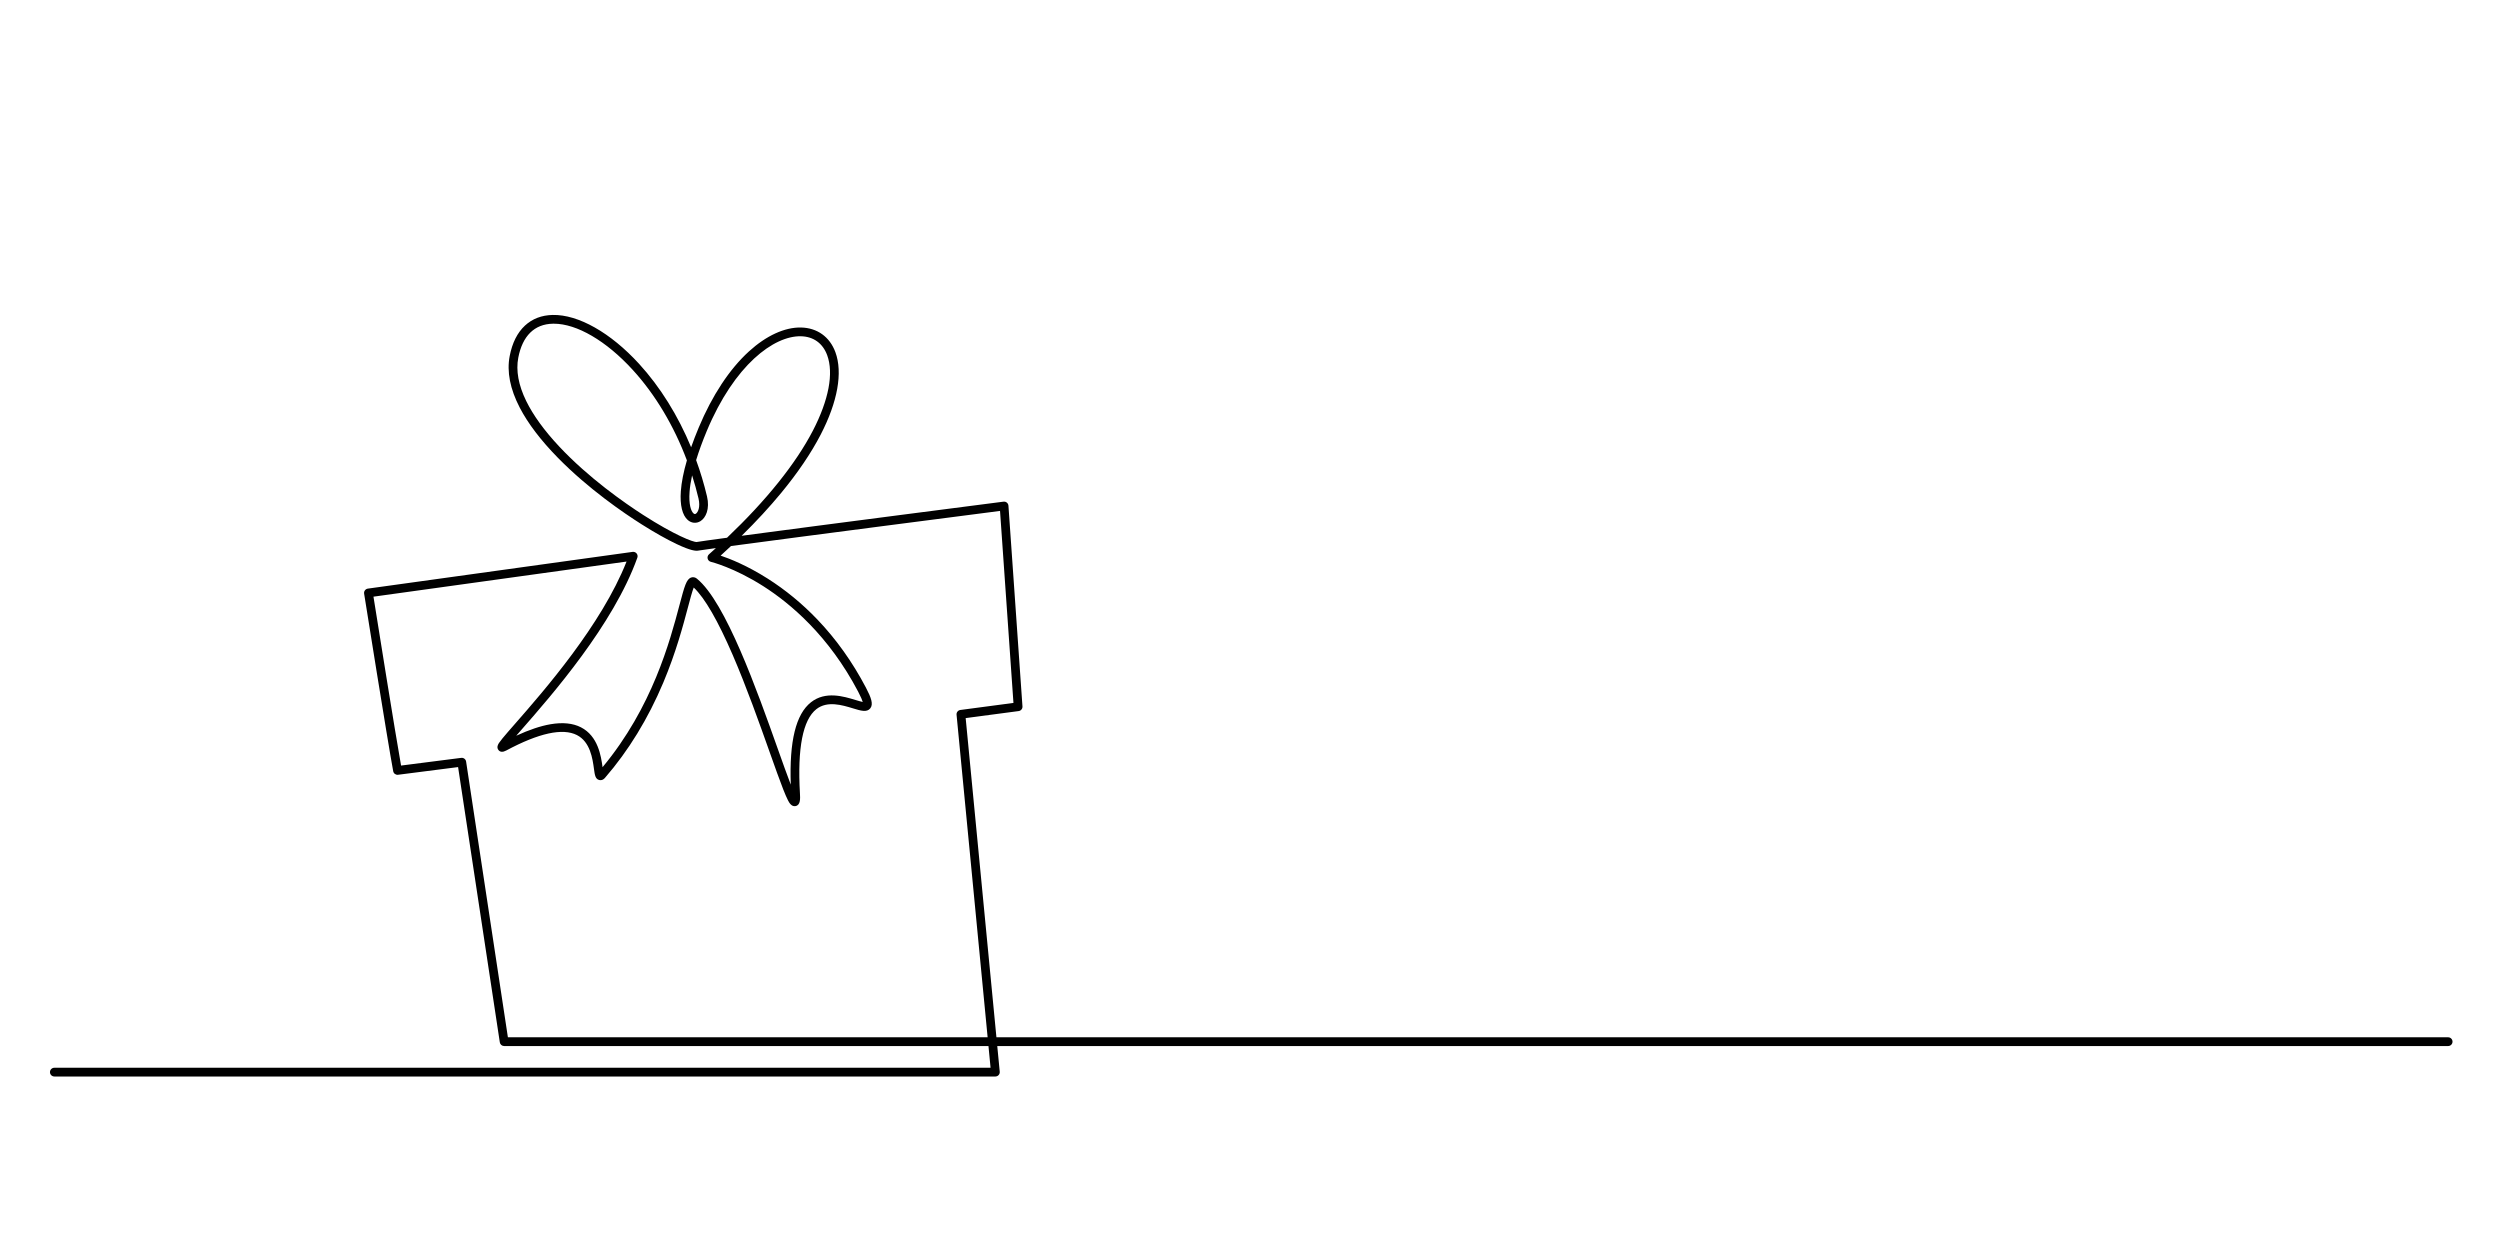
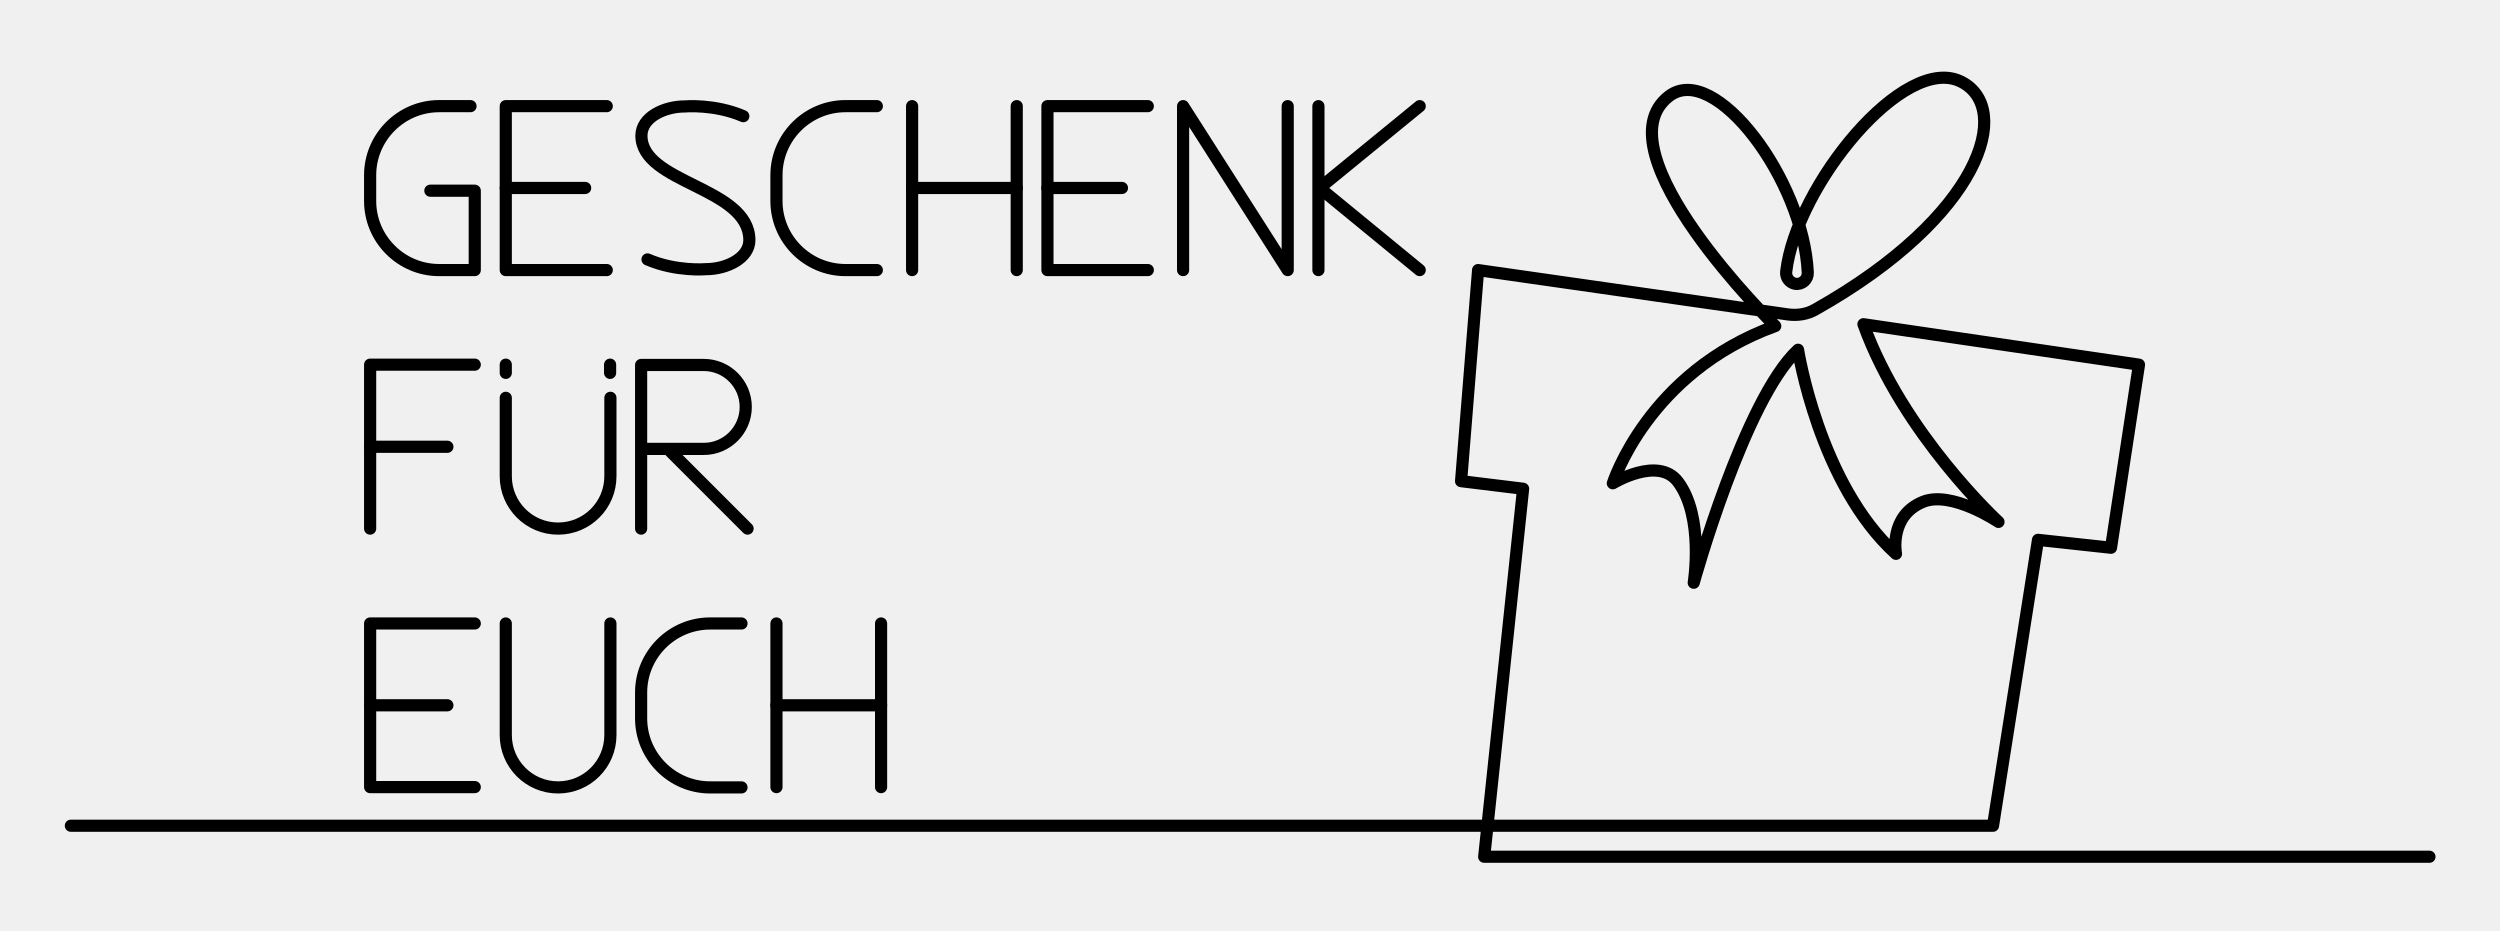
- <svg xmlns="http://www.w3.org/2000/svg" version="1.1" id="svg1" width="8000" height="4000" viewBox="0 0 8000 4000">
-   <defs id="defs1" />
-   <g id="g1">
-     <g id="group-R5">
-       <path id="path2" d="M 60000,0 H 0 V 30000 H 60000 V 0" style="fill:#ffffff;fill-opacity:1;fill-rule:nonzero;stroke:none" transform="matrix(0.1333333,0,0,-0.1333333,0,4000)" />
-       <path id="path3" d="m 16610.3,18591.1 c -31.6,-143.9 -52,-276.2 -60.7,-395.3 -22.1,-302.5 34.8,-466 95.5,-518.2 22.8,-19.6 38.3,-17 54.5,-7.2 51.2,31.2 113.9,158.7 64.2,368 -44.4,186.7 -95.6,371.2 -153.5,552.7 z m -3318.8,3640.3 c -7.8,0 -15.6,-0.1 -23.4,-0.3 -441.6,-9.4 -728.4,-291.4 -829.3,-815.3 -59.7,-310 4.2,-659.7 190,-1039.6 167.5,-342.5 433.5,-709.6 790.8,-1090.9 709.8,-757.8 1569.5,-1356 2018.8,-1645.1 743.5,-478.4 1203.7,-657.9 1284.6,-647.8 76.3,13.2 340.1,49.9 725.4,101.8 941.8,895.6 1649.2,1776.6 2060.5,2569.5 381,734.8 503.1,1378.1 343.6,1811.3 -105.6,286.8 -329.8,448.3 -631.2,454.7 -645.9,13.7 -1594.4,-683.5 -2258.5,-2272.9 -103.9,-248.7 -189.5,-483.4 -255.6,-699.9 103.1,-282.8 190.5,-573.7 260.9,-870 71.5,-301 -28.5,-516.2 -159.3,-595.8 -97,-59.1 -212.2,-48.7 -300.5,27.2 -132.8,114.1 -192.5,360.1 -168.2,692.8 15.8,215.4 64.5,462.7 145.5,739.8 -310.4,828 -758.1,1579.7 -1301.9,2174.4 -634.8,694.5 -1340,1106.1 -1892.2,1106.1 z M 12189.5,5105 h 11513.6 l -745.8,7741.5 c -5.4,56.3 34.7,106.7 90.7,114.2 l 1274.8,168.9 -322,4608.1 c -716.6,-92.4 -4718,-608.9 -6457,-842.6 -81.3,-76.5 -164.2,-153.2 -248.8,-230 225.5,-75.7 636.8,-239 1127.7,-550.5 429.3,-272.5 830.7,-602.7 1193,-981.4 452.4,-472.8 844.6,-1022.9 1165.9,-1635.2 127.2,-242.2 184.9,-401.7 103.6,-499.8 -82.4,-99.6 -221.4,-57.4 -413.7,1.2 -259.9,79.2 -615.9,187.5 -878.2,-18.8 -324.8,-255.5 -457.6,-934.7 -394.8,-2018.6 7.4,-126.4 16.5,-283.7 -104.4,-308.1 -100.2,-20.2 -156.1,87.6 -182.9,139.4 -30.2,58.4 -67.5,144.3 -114,262.6 -86.3,219.3 -196.5,529.9 -324.1,889.6 -247.5,697.5 -555.6,1565.7 -887.8,2334.9 -355.7,823.6 -670.1,1367.6 -935.7,1619.3 -37.9,-94.5 -88.9,-287 -138.6,-474.3 -114.5,-431.8 -287.5,-1084.4 -592.6,-1809.1 -364.2,-865.4 -835,-1634.1 -1399,-2284.8 -55.8,-64.4 -113.2,-59.4 -142.5,-50.7 -89.1,26.5 -101.4,117 -121.9,267 -33.1,242 -88.4,646.9 -408.7,810.3 -341.9,174.3 -913.2,49.5 -1698.1,-371 -81.7,-43.7 -143.9,-39.7 -185,12 -54,67.9 -3.9,144.3 12.5,169.4 17.9,27.3 44.6,62.5 84,110.7 70.9,86.6 174.5,204.9 305.7,354.7 680.1,776.6 2070.1,2363.8 2671.7,3888.6 l -6073.97,-842.6 c 90.45,-567.4 518.92,-3249.9 662.52,-4053.3 l 1443.55,184.7 c 56.7,7.2 108.6,-32 117.2,-88.4 z M 23889.2,4163.9 H 1304.26 c -57.98,0 -105,47 -105,105 0,58 47.02,105 105,105 H 23773.5 l -50.2,521.1 H 12099.2 c -51.9,0 -96,38 -103.8,89.3 L 10994.1,11590 9553.51,11405.6 c -55.28,-7.1 -106.35,30.2 -116.55,84.9 -135.54,727 -692.46,4226.9 -698.08,4262.2 -4.43,27.8 2.54,56.3 19.33,79 16.79,22.6 42,37.6 69.94,41.5 l 6354.85,881.6 c 36.4,5 72.8,-9.3 96,-37.8 23.1,-28.5 29.7,-67 17.3,-101.6 -576,-1611.3 -2059.8,-3305.6 -2773,-4119.9 -45.9,-52.5 -91.2,-104.2 -133.7,-153.1 308.6,142.3 584.5,234.9 823.2,275.9 290.7,49.9 535.9,25.3 728.9,-73.2 412.1,-210.1 483.3,-690.7 519.8,-957.4 1196.3,1439 1617.4,3027.4 1846.5,3891.5 120.2,453.2 165.1,622.8 282.5,661.1 45.5,14.9 94.3,5 133.9,-27 690.9,-558.9 1446.6,-2688.4 1946.6,-4097.6 109,-307.1 220,-620.1 307.6,-846.9 -37,1043.8 122.2,1691.5 484.9,1976.8 348.3,274.1 782.1,142.1 1069.1,54.7 55.8,-17 126.3,-38.4 173.2,-47.6 -11.5,40.1 -40.1,114.3 -110.1,247.8 -704.4,1342.1 -1627.2,2117.4 -2277.3,2531.5 -705.5,449.3 -1251.6,582.7 -1257,584 -38.1,9 -68,38.5 -77.6,76.5 -9.5,37.9 2.8,78.1 32,104.1 56,49.8 111.4,99.7 166.1,149.5 -221.2,-30.3 -370.4,-51.5 -423.6,-60.7 -59.3,-10.2 -177.6,-5 -519.7,157.5 -240.6,114.3 -530.8,277.9 -839.1,473 -436.8,276.4 -1278.9,851.6 -2010.9,1598.2 -408.7,416.9 -716.2,821.1 -914,1201.5 -232.8,447.8 -314.3,865 -242,1239.9 60.8,315.9 184.4,561.9 367.3,731.1 176.6,163.2 399.9,248.8 663.7,254.5 615.1,13.4 1391,-425.7 2075.1,-1174.1 508.1,-555.7 934.8,-1243.4 1248.4,-2001.2 52.6,150.1 113.2,307.4 181.9,471.9 322.2,771 738.9,1403.1 1205.2,1828.1 415.4,378.5 860,582.6 1251.6,573.9 388,-8.4 688.3,-224.2 823.7,-592.1 180.2,-489.3 54.4,-1192.7 -354.2,-1980.5 -230.8,-445 -549.6,-915.3 -947.7,-1398.1 -277.7,-336.7 -594.9,-680.5 -948.1,-1027.7 2003.7,267.2 6065.3,790.6 6284.9,818.9 28.7,3.7 57.6,-4.6 80,-22.9 22.3,-18.3 36.2,-45.1 38.2,-73.9 l 336.6,-4817.6 c 3.8,-55.4 -36,-104.2 -91,-111.5 L 23176,12765.8 23914.1,5105 h 34841.4 c 58,0 105,-47 105,-105 0,-58 -47,-105 -105,-105 H 23934.3 l 59.4,-616.1 c 2.8,-29.4 -6.9,-58.7 -26.8,-80.6 -19.9,-21.9 -48.1,-34.4 -77.7,-34.4" style="fill:#000000;fill-opacity:1;fill-rule:nonzero;stroke:none" transform="matrix(0.1333333,0,0,-0.1333333,0,4000)" />
-     </g>
+ <svg xmlns="http://www.w3.org/2000/svg" version="1.1" id="logo" x="0px" y="0px" viewBox="0 0 822 306.1" style="enable-background:new 0 0 822 306.1;" xml:space="preserve">
+   <style type="text/css">
+ 	.st0{fill:none;stroke:#000000;stroke-width:4;stroke-linecap:round;stroke-linejoin:round;stroke-miterlimit:10;}
+ </style>
+   <g id="euch">
+     <polyline class="st0" points="156.1,205 121.7,205 121.7,258.8 156.1,258.8  " />
+     <path class="st0" d="M166.3,205v36.7c0,9.5,7.7,17.2,17.2,17.2h0c9.5,0,17.2-7.7,17.2-17.2V205" />
+     <path class="st0" d="M243.8,205h-10.3c-12.5,0-22.7,10.2-22.7,22.7v8.5c0,12.5,10.2,22.7,22.7,22.7h10.3" />
+     <line class="st0" x1="289.7" y1="258.8" x2="289.7" y2="205" />
+     <line class="st0" x1="255.3" y1="205" x2="255.3" y2="258.8" />
+     <line class="st0" x1="166.3" y1="61.8" x2="192.4" y2="61.8" />
+     <line class="st0" x1="299.9" y1="61.8" x2="334.3" y2="61.8" />
+     <line class="st0" x1="344.4" y1="61.8" x2="368.9" y2="61.8" />
+     <line class="st0" x1="121.8" y1="231.9" x2="147.1" y2="231.9" />
+     <line class="st0" x1="255.3" y1="231.9" x2="289.7" y2="231.9" />
+   </g>
+   <g id="fur">
+     <polyline class="st0" points="156.1,119.9 121.7,119.9 121.7,146.9 121.7,173.8  " />
+     <line class="st0" x1="200.6" y1="122.6" x2="200.6" y2="119.9" />
+     <path class="st0" d="M166.3,130.8v25.8c0,9.5,7.7,17.2,17.2,17.2h0c9.5,0,17.2-7.7,17.2-17.2v-25.8" />
+     <line class="st0" x1="166.3" y1="119.9" x2="166.3" y2="122.6" />
+     <path class="st0" d="M210.8,173.8v-53.8h20.6c7.6,0,13.8,6.2,13.8,13.8v0c0,7.6-6.2,13.8-13.8,13.8h-20.6" />
+     <line class="st0" x1="245.8" y1="173.8" x2="220.4" y2="148.4" />
+     <line class="st0" x1="147.1" y1="146.9" x2="121.7" y2="146.9" />
+   </g>
+   <g id="geschenk">
+     <path class="st0" d="M141.5,62.7l14.6,0v26.1h-11.7c-12.5,0-22.7-10.2-22.7-22.7v-8.5c0-12.5,10.2-22.7,22.7-22.7h10.3" />
+     <polyline class="st0" points="199.5,88.8 166.3,88.8 166.3,34.9 199.5,34.9  " />
+     <path class="st0" d="M212.9,85.3c9.5,4.1,19.3,3.2,19.3,3.2c6.5,0,14.2-3.5,14.2-9.6c-0.2-17.5-35.5-18.5-35.5-34.3   c0-6.1,7.6-9.6,14.2-9.6c0,0,9.8-0.9,19.3,3.2" />
+     <path class="st0" d="M288.3,34.9H278c-12.5,0-22.7,10.2-22.7,22.7v8.5c0,12.5,10.2,22.7,22.7,22.7h10.3" />
+     <line class="st0" x1="334.3" y1="88.8" x2="334.3" y2="34.9" />
+     <line class="st0" x1="299.9" y1="34.9" x2="299.9" y2="88.8" />
+     <polyline class="st0" points="377.4,34.9 344.4,34.9 344.4,88.8 377.4,88.8  " />
+     <polyline class="st0" points="389,88.8 389,34.9 423.4,88.8 423.4,34.9  " />
+     <polyline class="st0" points="466.8,88.8 433.9,61.8 466.8,34.9  " />
+     <line class="st0" x1="433.5" y1="34.9" x2="433.5" y2="88.8" />
+   </g>
+   <g id="line">
+     <path class="st0" d="M798.8,281.7H488l12.8-121l-20.4-2.5l5.6-69.4L588,103.4c3.1,0.4,6.3-0.1,9-1.7C651.5,71,662,35.6,644.9,26.9   c-18.8-9.6-54.3,34.2-57.6,62.4c-0.2,1.9,1,3.6,2.9,4l0,0c2.3,0.4,4.3-1.4,4.2-3.7c-1.4-30.4-30.6-69.4-45.6-58   c-23.7,18.1,34.9,75.6,34.9,75.6c-41.9,15.2-53.4,51.7-53.4,51.7s14.9-9.1,21.4-0.5c8.7,11.5,5.2,33.2,5.2,33.2   s16.7-60.3,34.3-76.6c0,0,6.9,44.2,32.2,67.1c0,0-2.4-12.5,8.9-17.1c9.4-3.8,24.8,6.6,24.8,6.6s-31.4-28.9-44.4-65l90.6,13.3   l-9.2,60.2l-24-2.6l-14.8,94H23.3" />
  </g>
</svg>
